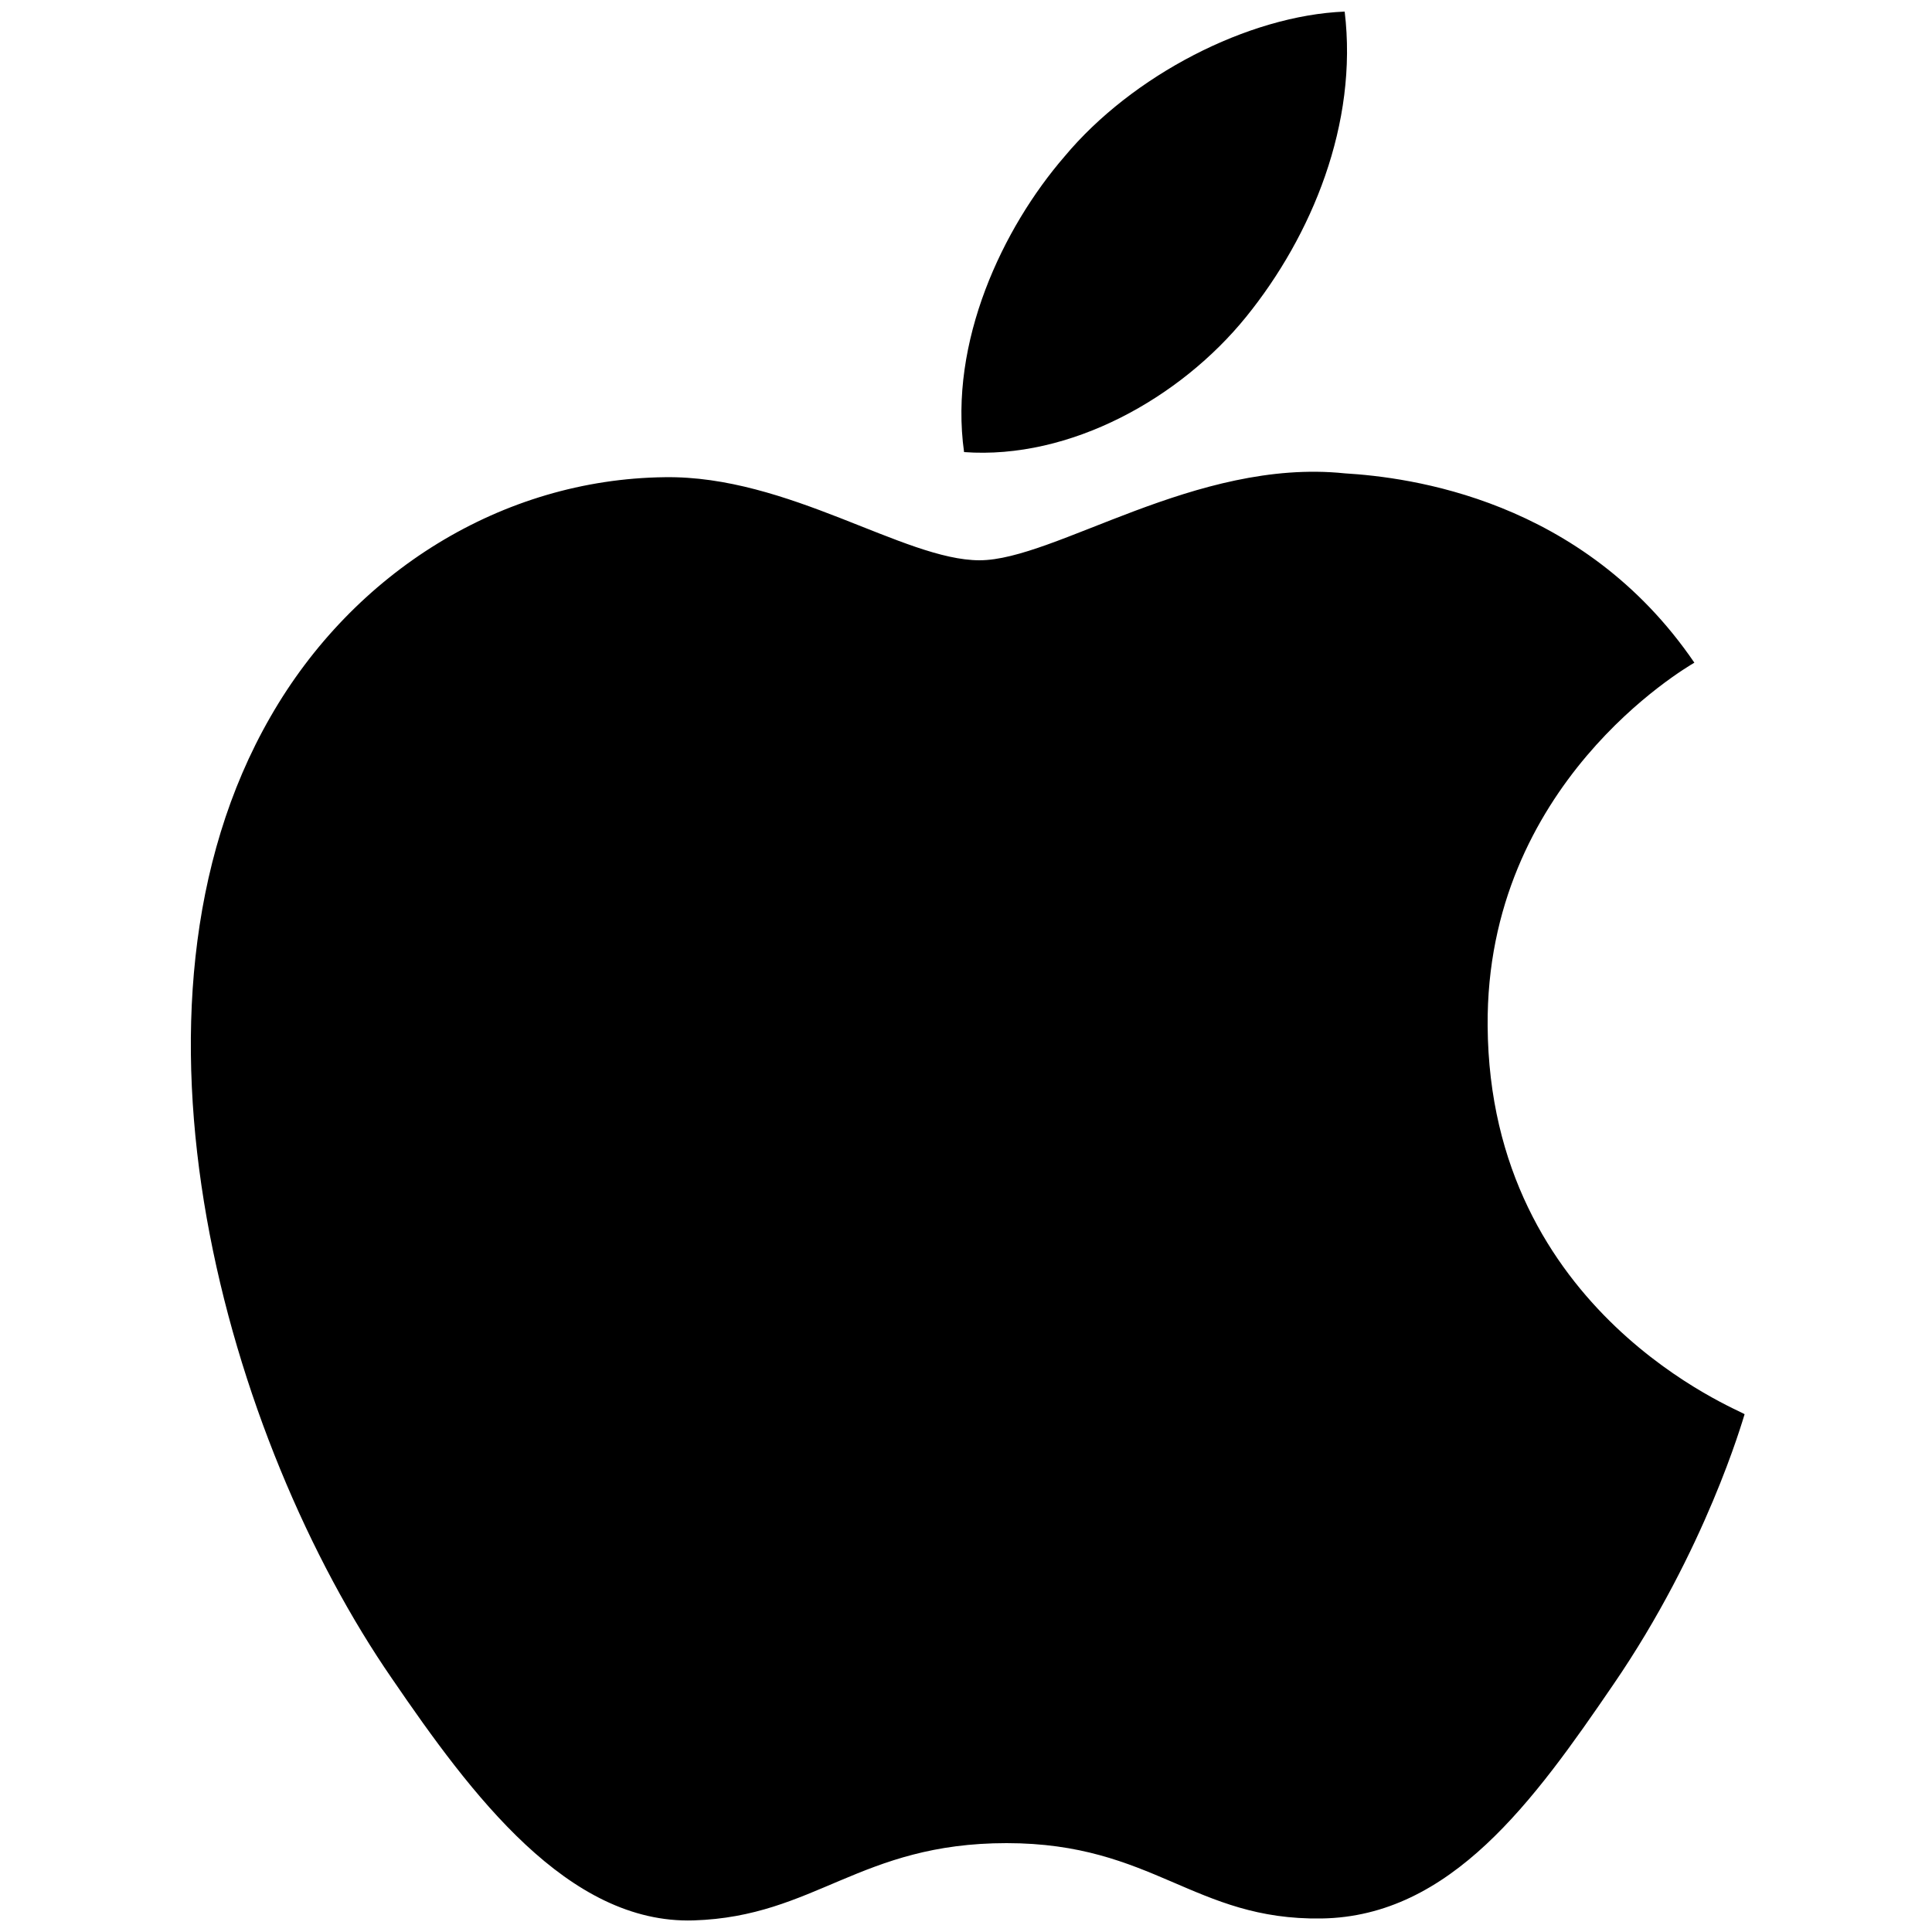
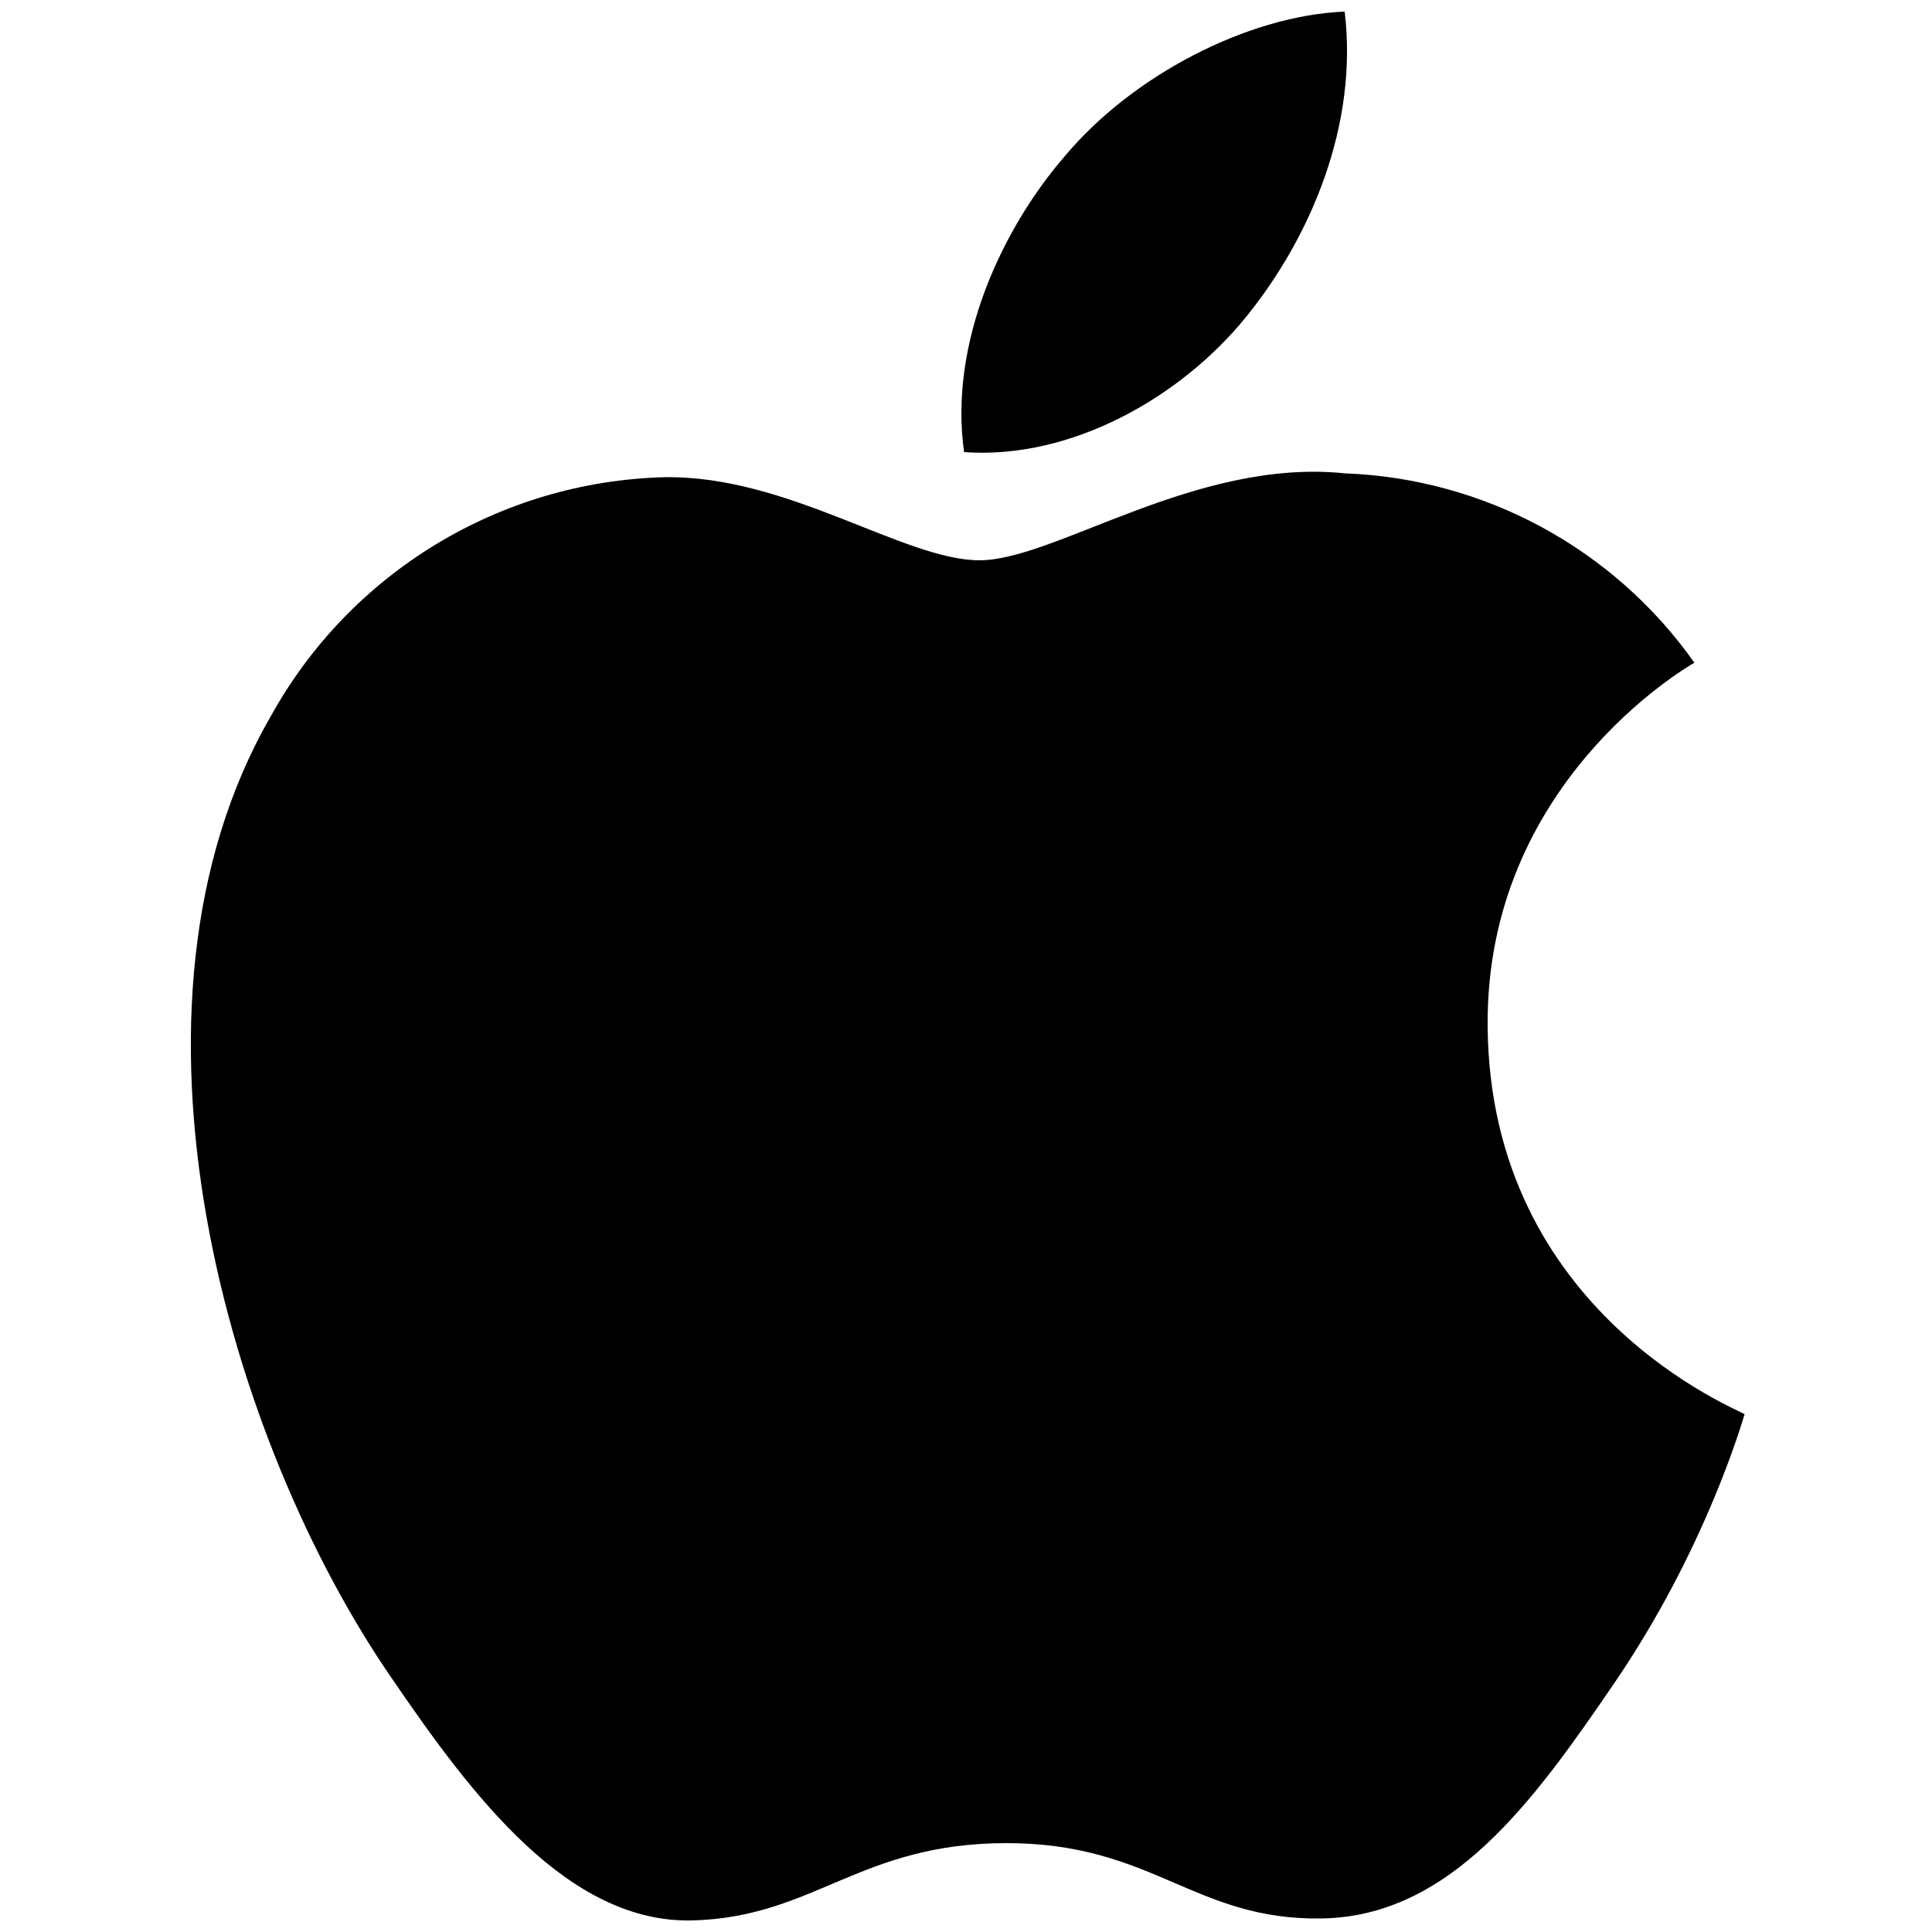
- <svg xmlns="http://www.w3.org/2000/svg" version="1.1" id="Laag_1" x="0px" y="0px" viewBox="0 0 100 100" style="enable-background:new 0 0 100 100;" xml:space="preserve">
-   <path d="M77,53.1c-0.1-12.5,10.2-18.5,10.7-18.8c-5.8-8.5-14.8-9.6-18.1-9.8c-7.7-0.8-15,4.5-18.9,4.5c-3.9,0-9.9-4.4-16.3-4.3  c-8.4,0.1-16.1,4.9-20.4,12.4c-8.7,15.1-2.2,37.5,6.3,49.8c4.1,6,9.1,12.7,15.6,12.5c6.3-0.2,8.6-4,16.2-4s9.7,4,16.3,3.9  c6.7-0.1,11-6.1,15.1-12.1c4.8-7,6.7-13.7,6.8-14C90.1,73,77.1,68,77,53.1z M64.5,16.4c3.4-4.2,5.8-10,5.1-15.8  c-5,0.2-11,3.3-14.5,7.5c-3.2,3.7-6,9.6-5.2,15.3C55.4,23.8,61.1,20.6,64.5,16.4z" />
+ <svg xmlns="http://www.w3.org/2000/svg" viewBox="0 0 100 100">
+   <path d="M77 53.1c-.1-12.5 10.2-18.5 10.7-18.8a23.2 23.2 0 00-18.1-9.8c-7.7-.8-15 4.5-18.9 4.5-3.9 0-9.9-4.4-16.3-4.3A24 24 0 0014 37.1c-8.7 15.1-2.2 37.5 6.3 49.8 4.1 6 9.1 12.7 15.6 12.5 6.3-.2 8.6-4 16.2-4s9.7 4 16.3 3.9c6.7-.1 11-6.1 15.1-12.1 4.8-7 6.7-13.7 6.8-14C90.1 73 77.1 68 77 53.1zM64.5 16.4c3.4-4.2 5.8-10 5.1-15.8-5 .2-11 3.3-14.5 7.5-3.2 3.7-6 9.6-5.2 15.3 5.5.4 11.2-2.8 14.6-7z" />
</svg>
